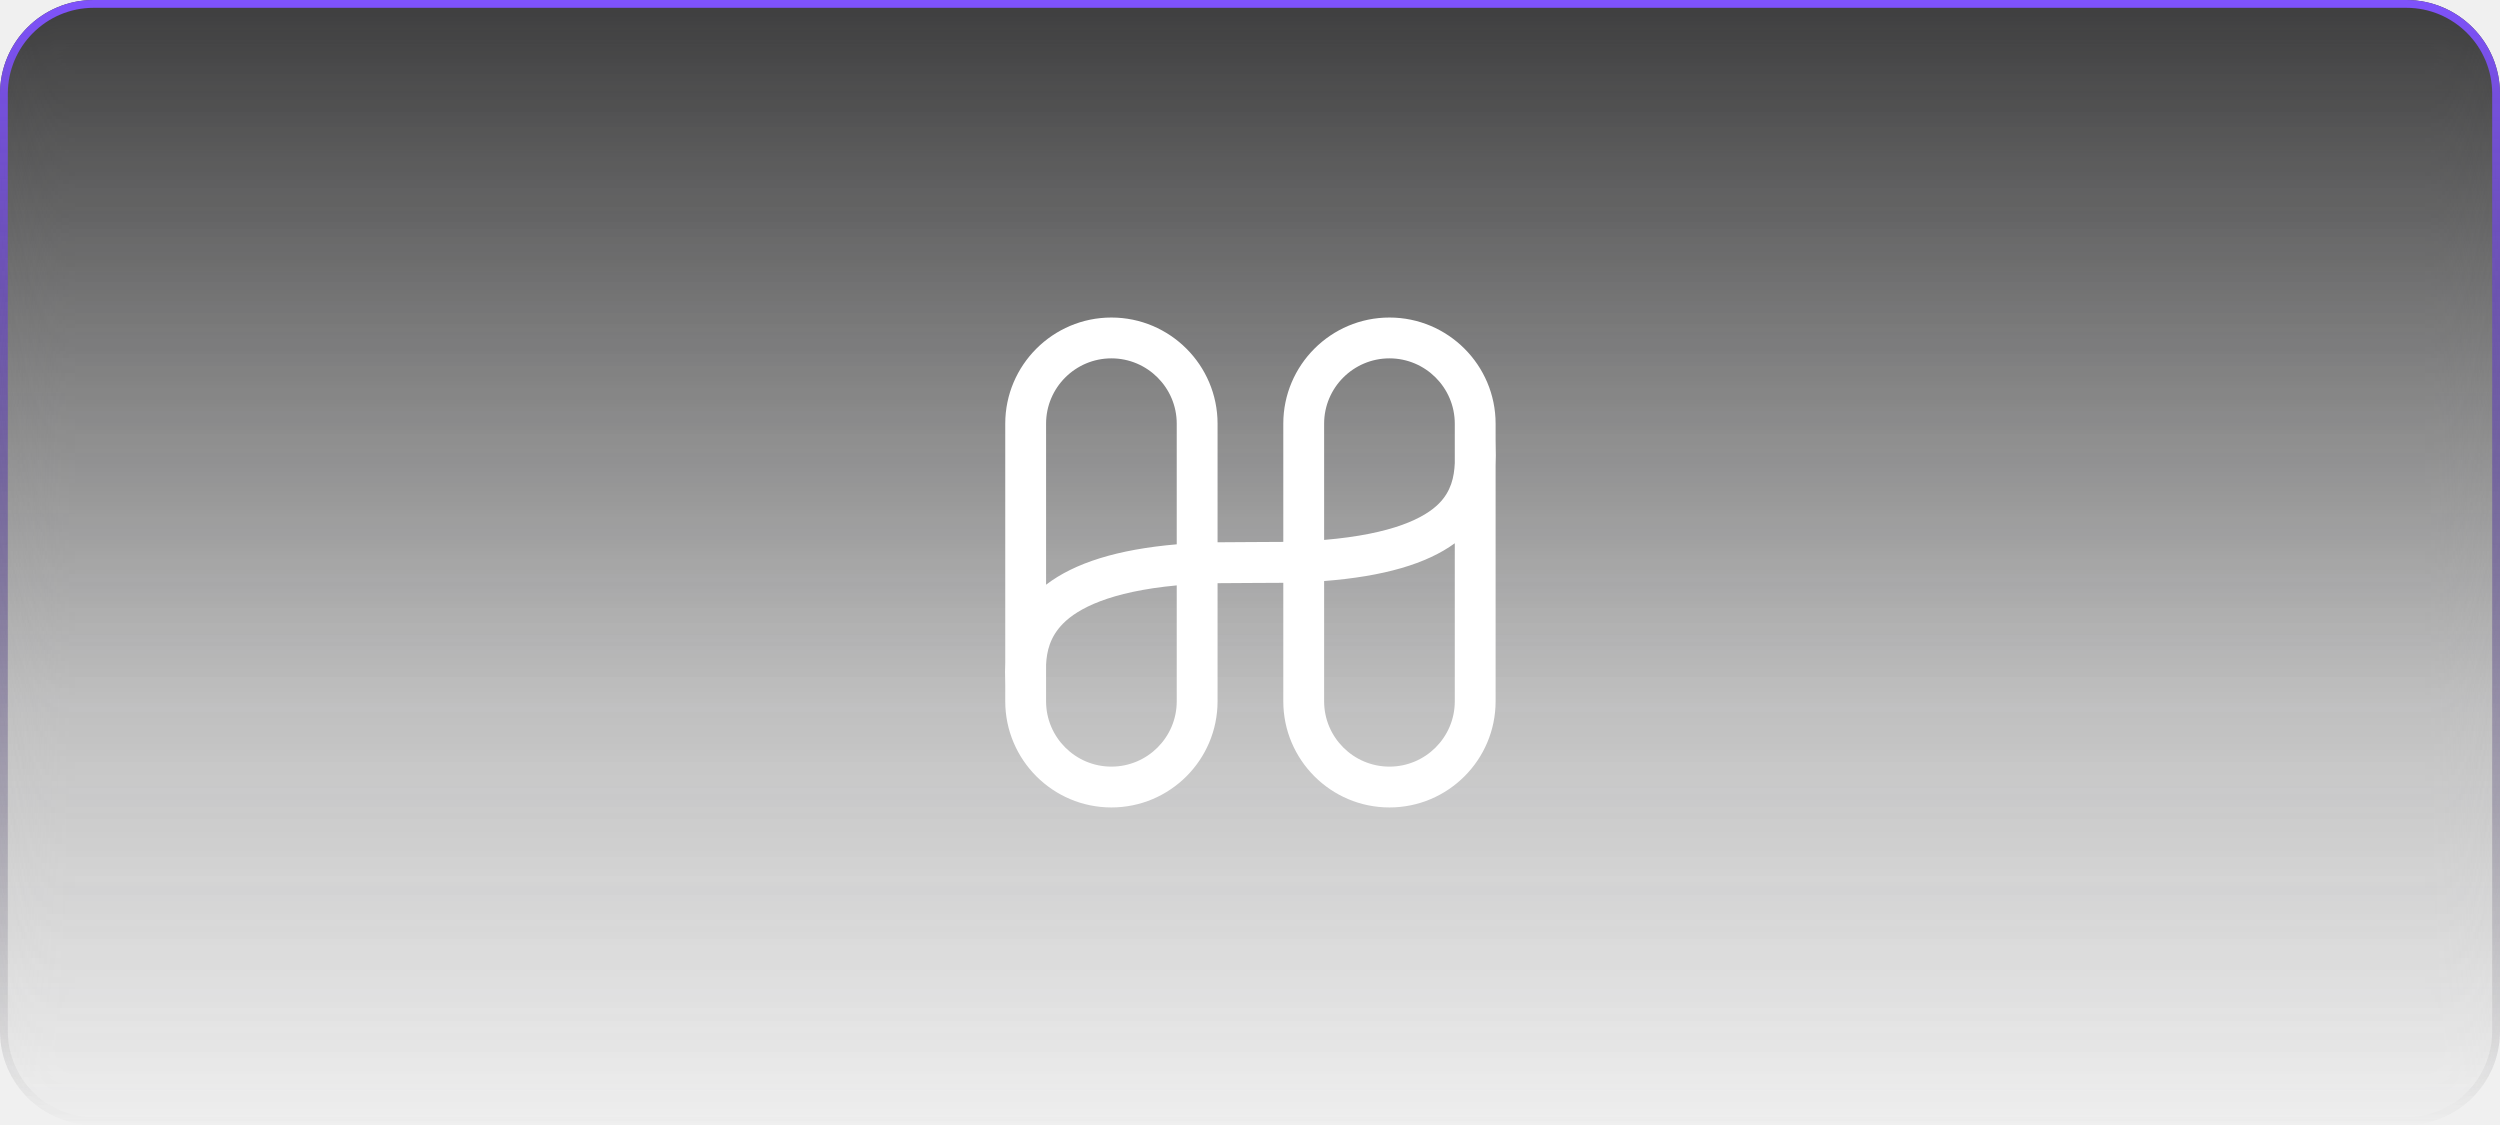
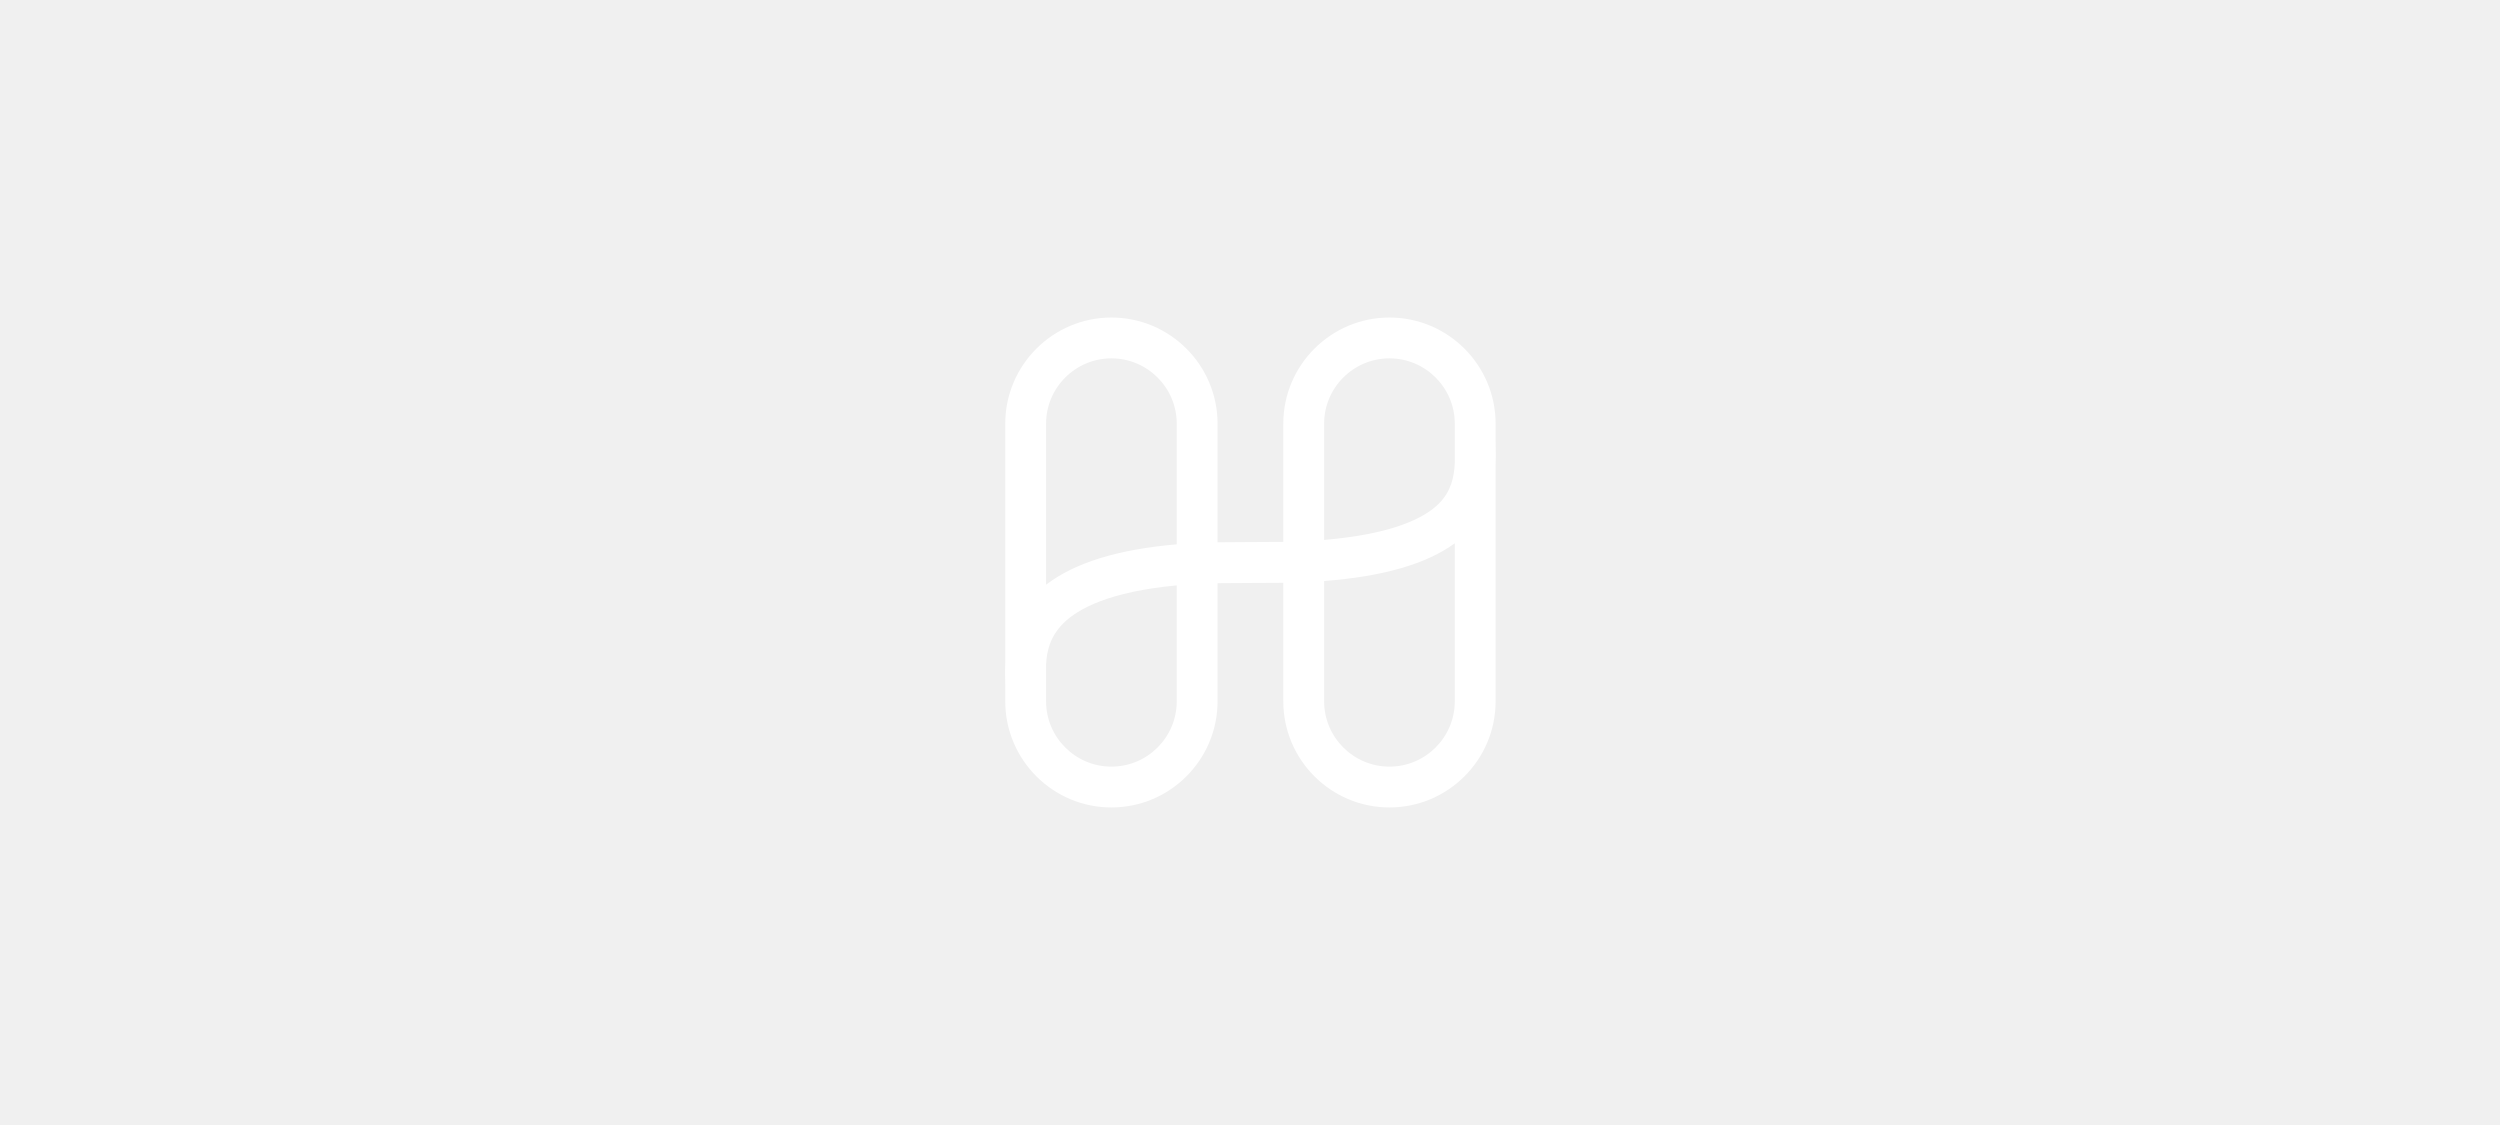
<svg xmlns="http://www.w3.org/2000/svg" width="160" height="72" viewBox="0 0 160 72" fill="none">
-   <g opacity="0.8" filter="url(#filter0_b_4614_2976)">
-     <rect width="160" height="72.001" rx="6" fill="url(#paint0_linear_4614_2976)" />
-     <rect x="0.25" y="0.25" width="159.5" height="71.501" rx="5.75" stroke="url(#paint1_linear_4614_2976)" stroke-width="0.5" />
-   </g>
  <path d="M88.925 49.064C86.62 49.064 84.744 47.189 84.744 44.883V37.186C88.551 36.892 91.305 36.085 93.106 34.769V44.883C93.106 47.189 91.23 49.064 88.925 49.064ZM84.744 27.116C84.744 24.811 86.62 22.935 88.925 22.935C91.23 22.935 93.106 24.811 93.106 27.116V29.642C93.065 30.53 92.872 31.442 92.09 32.228C91.175 33.147 89.148 34.183 84.744 34.555V27.116ZM75.311 44.883C75.311 47.189 73.435 49.064 71.13 49.064C68.824 49.064 66.949 47.189 66.949 44.883V42.539C66.991 41.685 67.196 40.754 68.041 39.904C68.992 38.945 71.018 37.868 75.311 37.465V44.883ZM71.13 22.935C73.435 22.935 75.311 24.811 75.311 27.116V34.837C71.532 35.161 68.776 36.021 66.949 37.422V27.116C66.949 24.811 68.824 22.935 71.13 22.935ZM95.725 28.605L95.719 28.161V27.116C95.719 23.37 92.671 20.322 88.925 20.322C85.179 20.322 82.131 23.37 82.131 27.116V34.681C81.471 34.694 78.614 34.69 77.924 34.706V27.116C77.924 23.37 74.876 20.322 71.13 20.322C67.384 20.322 64.336 23.37 64.336 27.116V42.41C64.315 42.825 64.323 43.195 64.331 43.5L64.336 43.838V44.883C64.336 48.629 67.384 51.677 71.13 51.677C74.876 51.677 77.924 48.629 77.924 44.883V37.324C78.591 37.307 81.449 37.313 82.131 37.3V44.883C82.131 48.629 85.179 51.677 88.925 51.677C92.671 51.677 95.719 48.629 95.719 44.883V29.783C95.74 29.346 95.733 28.946 95.725 28.605Z" fill="white" />
  <defs>
    <filter id="filter0_b_4614_2976" x="-4" y="-4" width="168" height="80.001" filterUnits="userSpaceOnUse" color-interpolation-filters="sRGB">
      <feFlood flood-opacity="0" result="BackgroundImageFix" />
      <feGaussianBlur in="BackgroundImage" stdDeviation="2" />
      <feComposite in2="SourceAlpha" operator="in" result="effect1_backgroundBlur_4614_2976" />
      <feBlend mode="normal" in="SourceGraphic" in2="effect1_backgroundBlur_4614_2976" result="shape" />
    </filter>
    <linearGradient id="paint0_linear_4614_2976" x1="80" y1="0" x2="80" y2="72.771" gradientUnits="userSpaceOnUse">
      <stop stop-color="#101011" />
      <stop offset="0.623" stop-color="#101011" stop-opacity="0.267" />
      <stop offset="1" stop-color="#101011" stop-opacity="0" />
    </linearGradient>
    <linearGradient id="paint1_linear_4614_2976" x1="80" y1="0" x2="80" y2="72.001" gradientUnits="userSpaceOnUse">
      <stop stop-color="#632BFF" />
      <stop offset="1" stop-opacity="0" />
    </linearGradient>
  </defs>
</svg>
